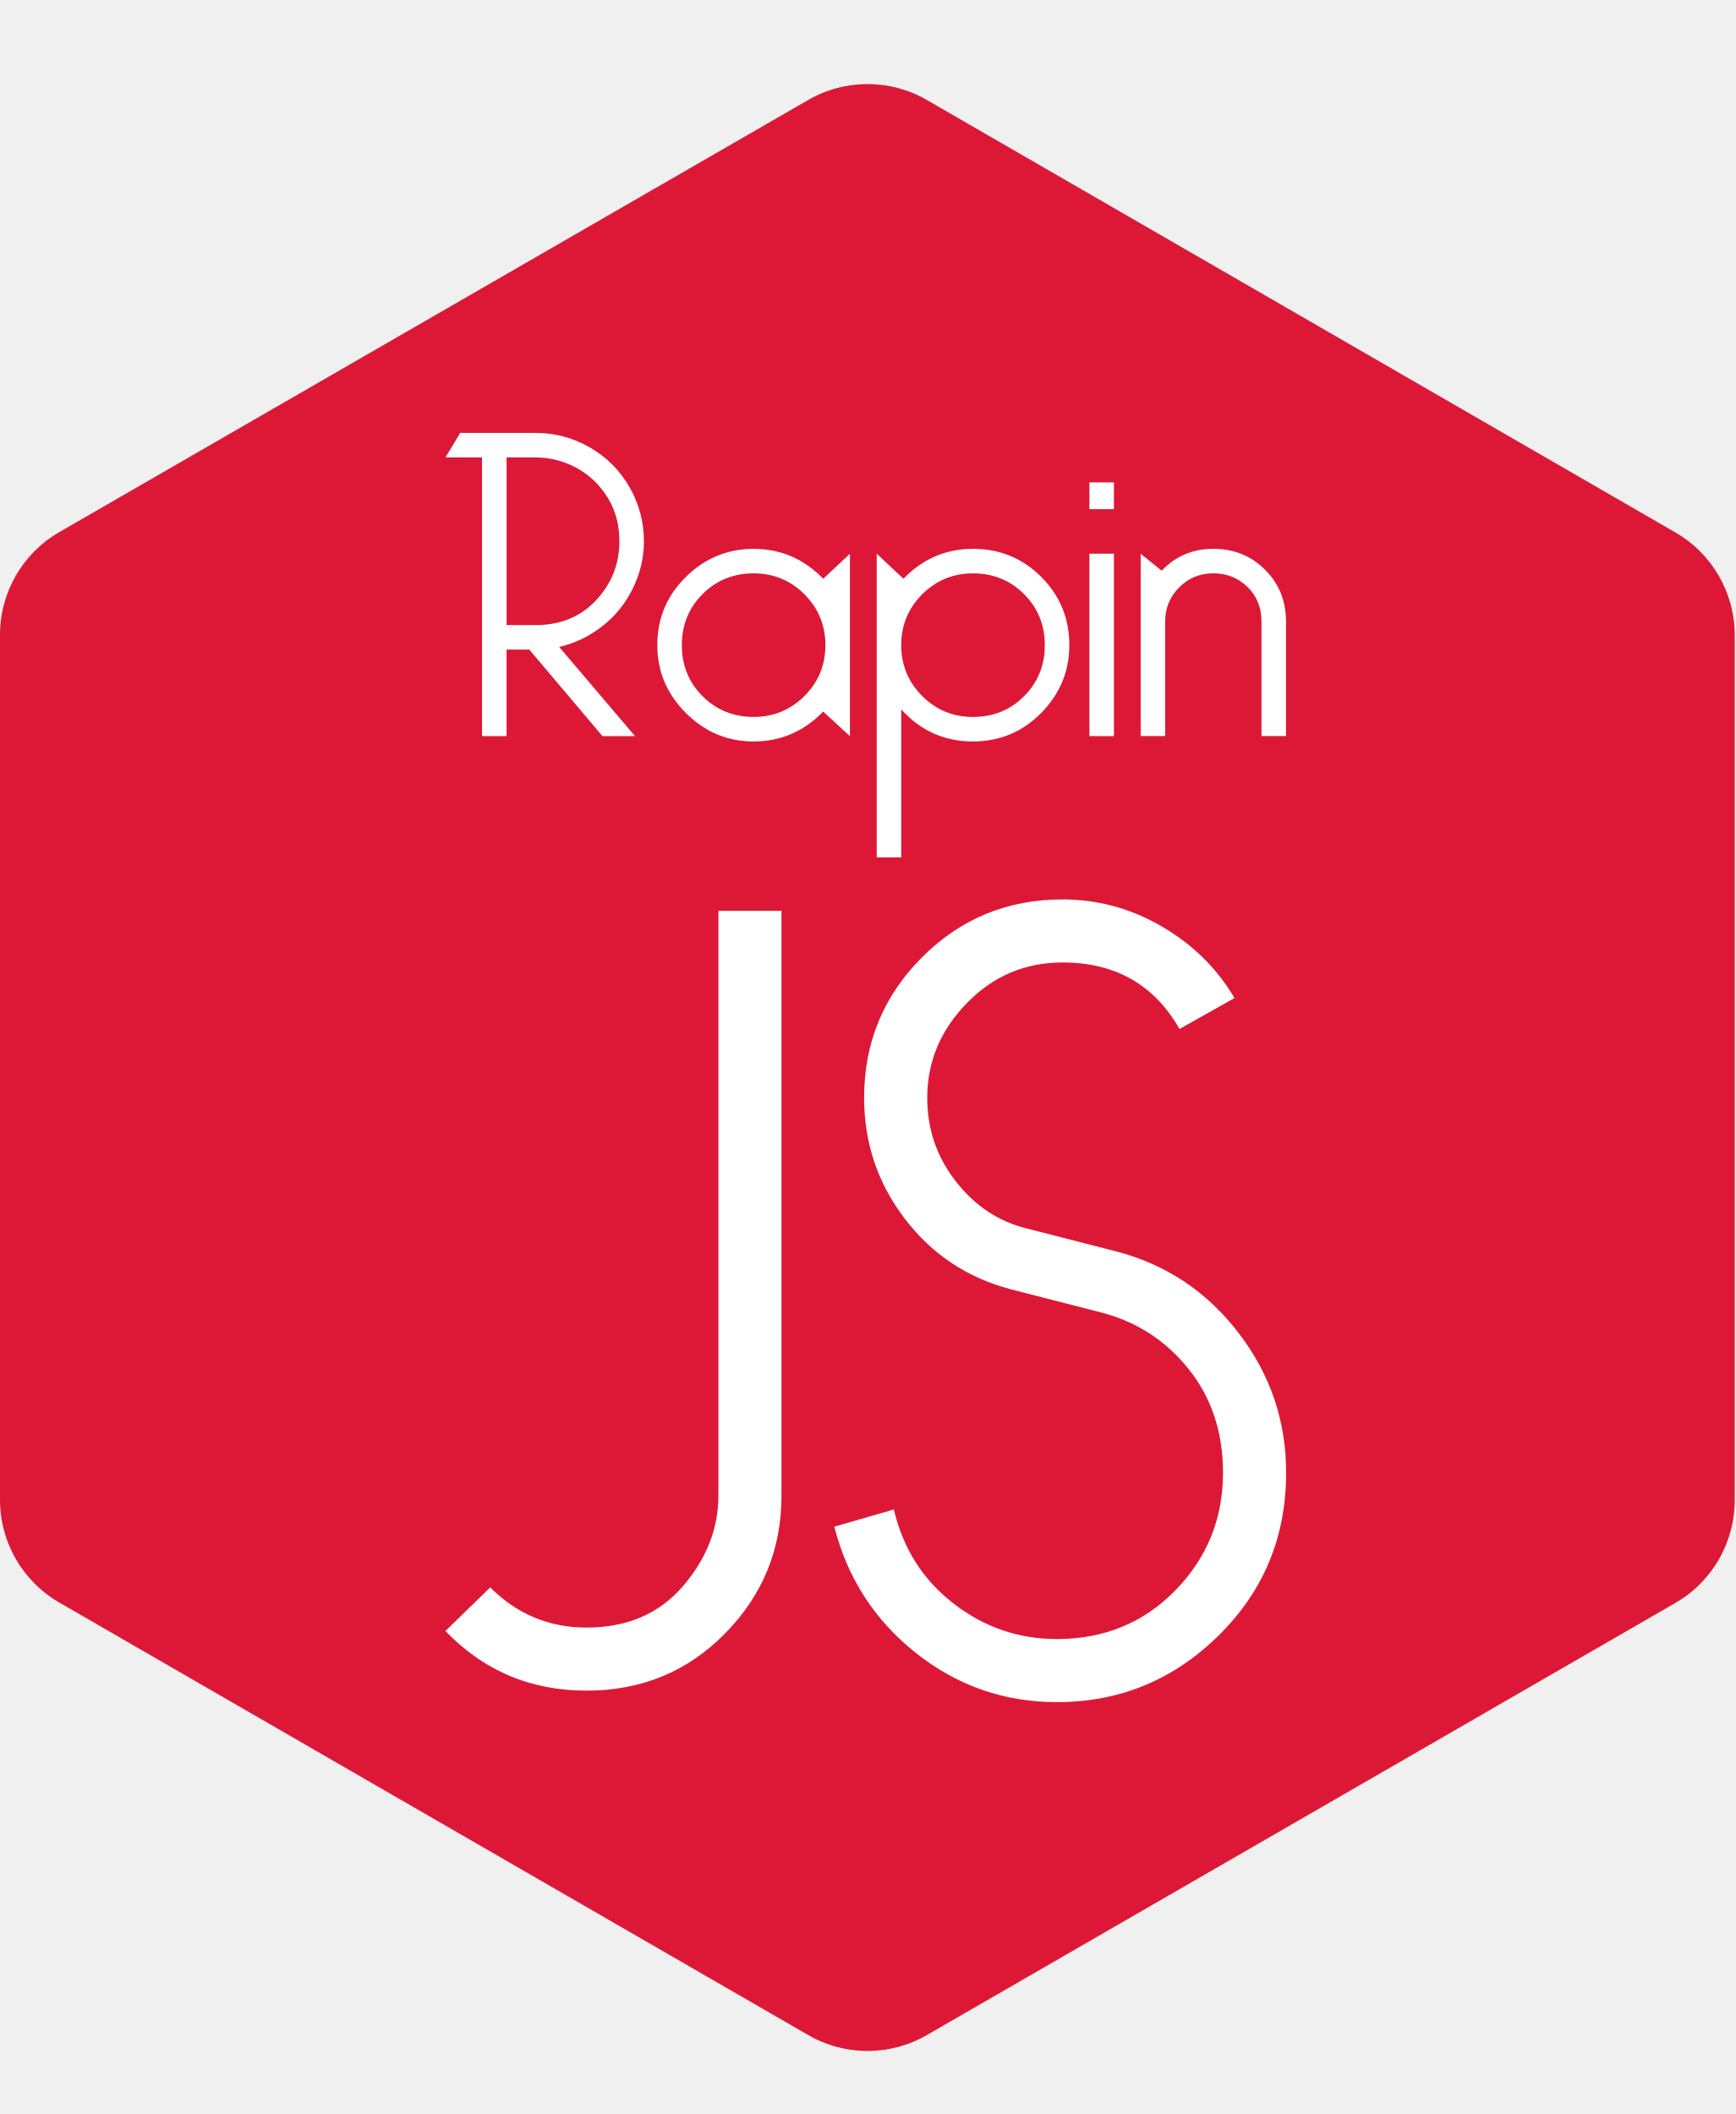
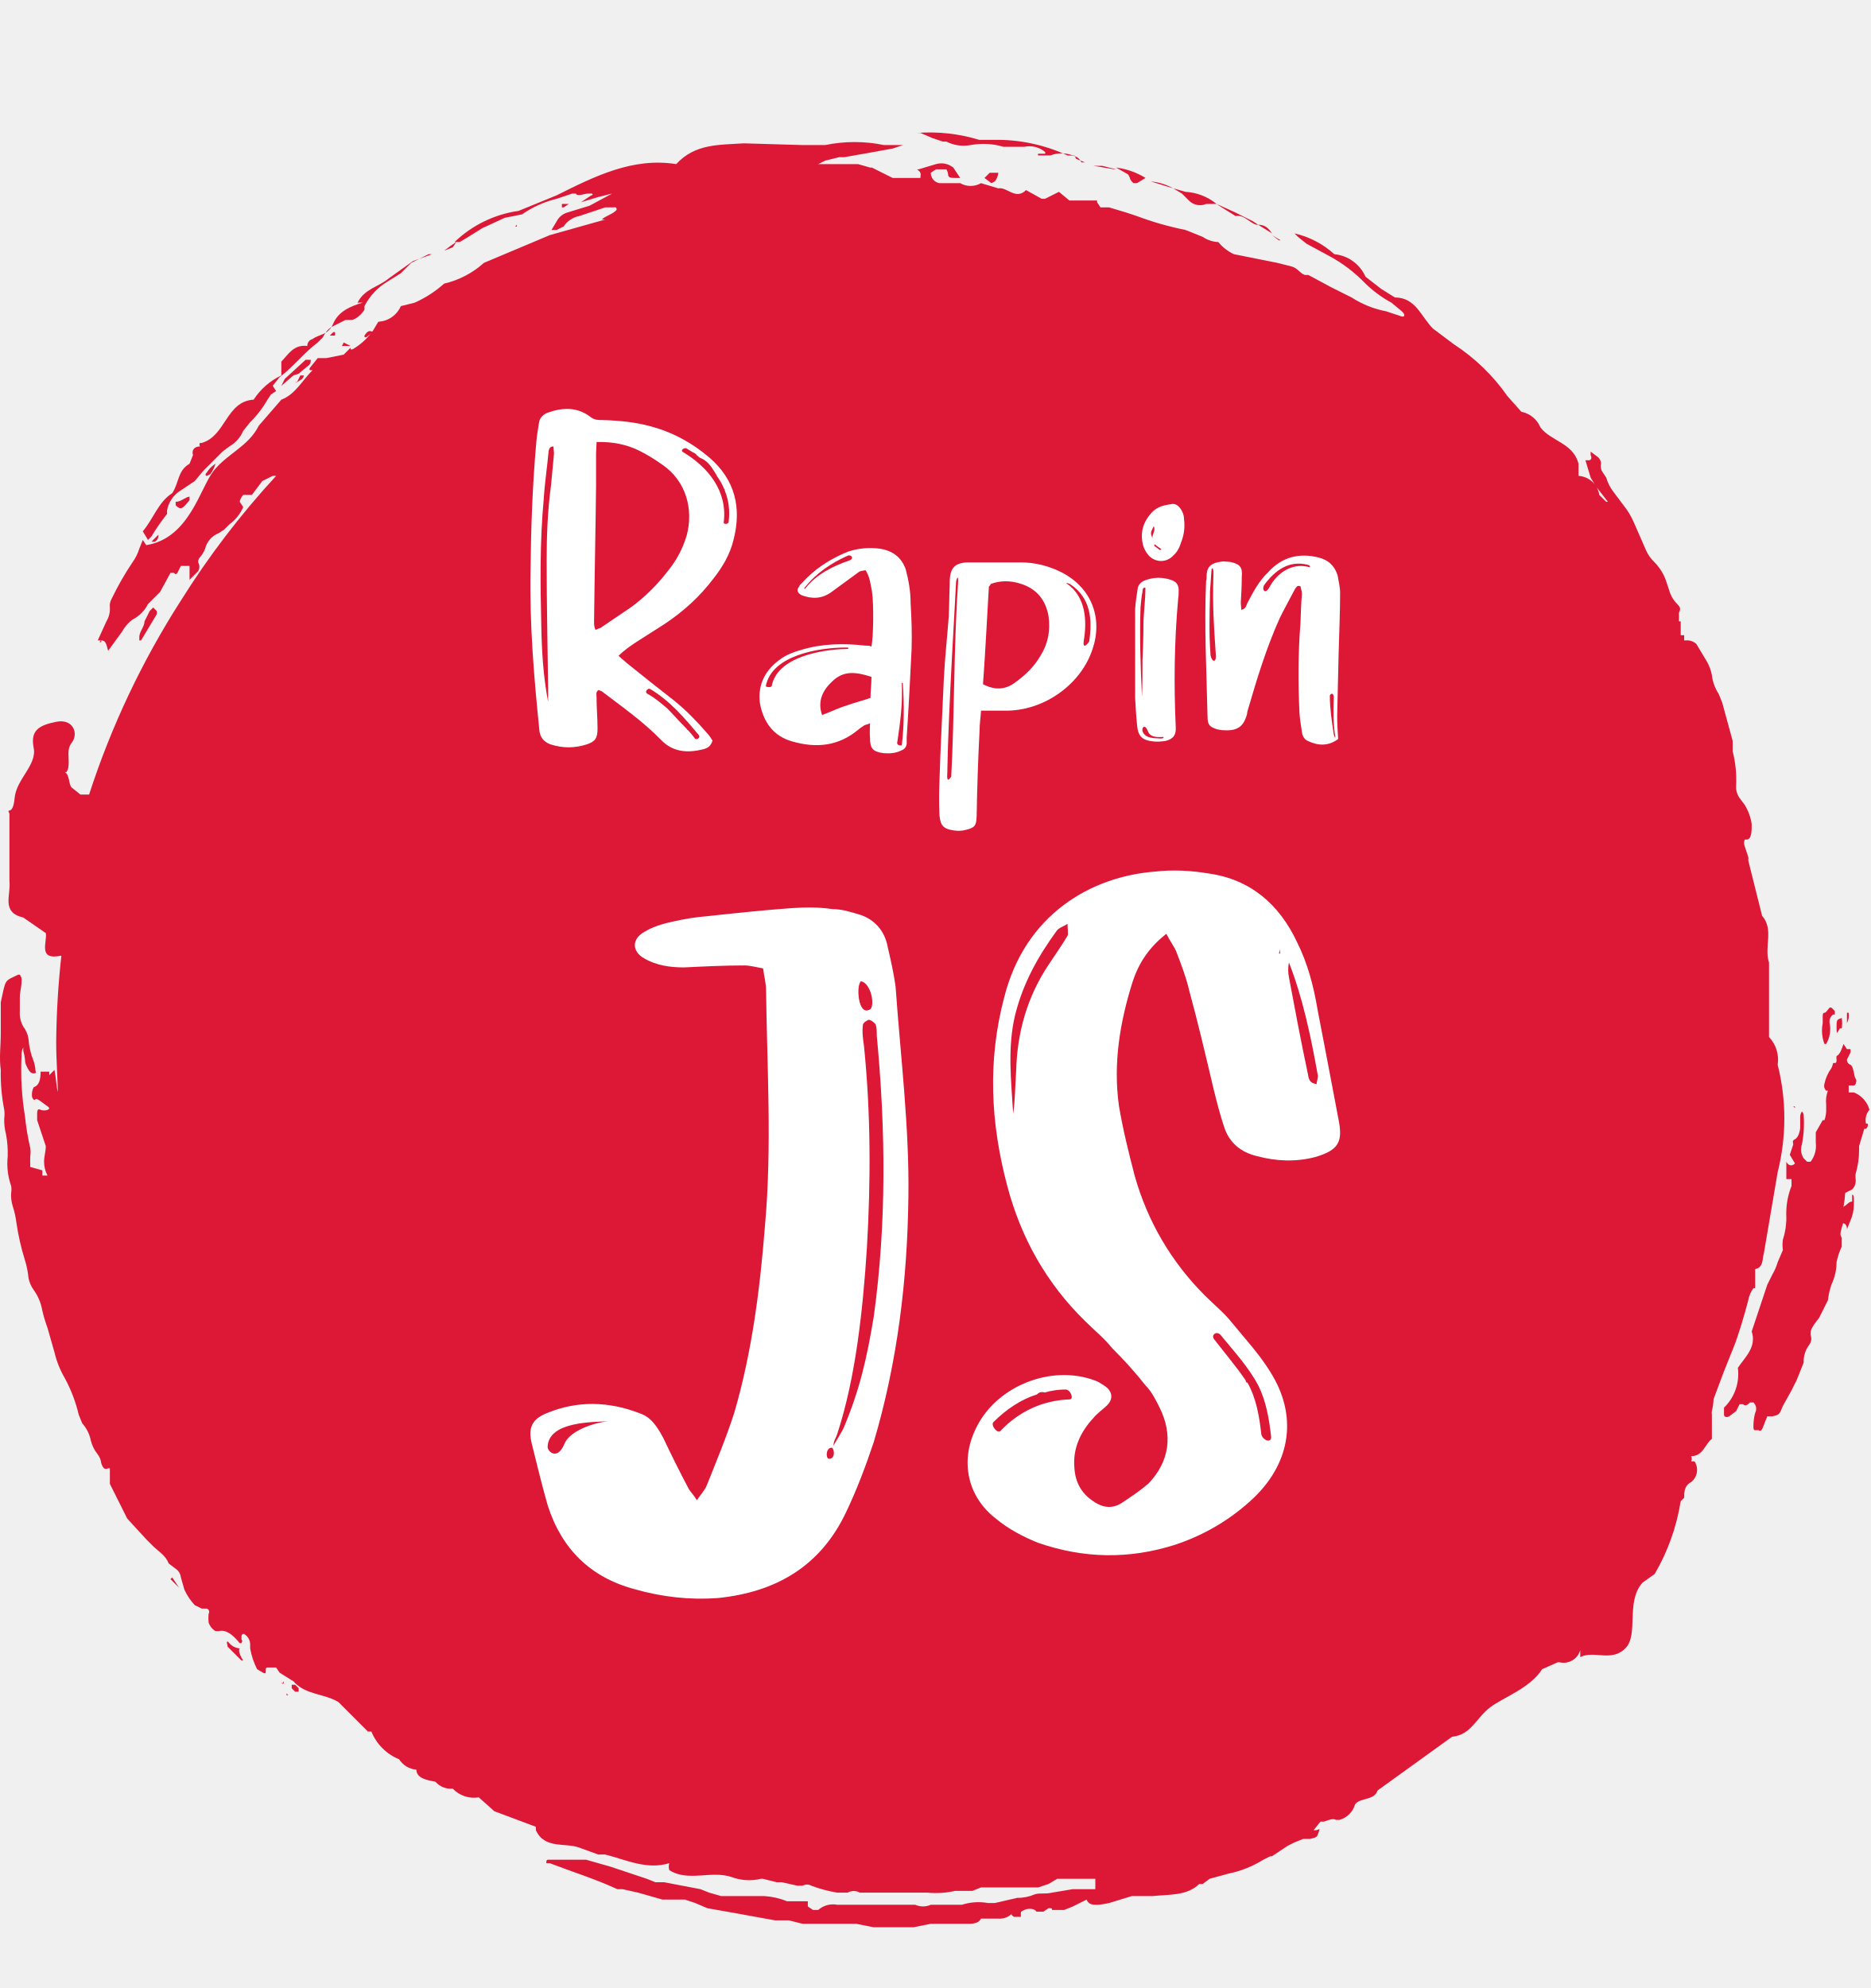
- <svg xmlns="http://www.w3.org/2000/svg" width="413" height="503">
-   <defs id="SvgjsDefs1027" />
-   <g id="SvgjsG1035" featurekey="root" fill="#ffffff" />
-   <g id="SvgjsG1036" featurekey="container1" fill="#dc1836" transform="matrix(8.321725,0,0,8.321725,0.00006123163,20.03473)">
-     <path d="M23.11,55.78L1.69,43.41A3.39,3.39,0,0,1,0,40.48V15.75a3.39,3.39,0,0,1,1.69-2.94L23.11,0.45a3.39,3.39,0,0,1,3.39,0L47.91,12.82a3.39,3.39,0,0,1,1.69,2.94V40.48a3.39,3.39,0,0,1-1.69,2.94L26.5,55.78A3.39,3.39,0,0,1,23.11,55.78Z" />
+ <svg xmlns="http://www.w3.org/2000/svg" width="462" height="491">
+   <defs id="SvgjsDefs2521" />
+   <g id="SvgjsG2524" featurekey="root" fill="#ffffff" />
+   <g id="SvgjsG2525" featurekey="container1" fill="#dc1836" transform="matrix(4.277674,0,0,4.277674,-0.2376559,20)">
+     <g fill="">
+       <path d="M19.8 15.3h.5l-.4-.2zm.5.1zm.8-.7c0 .1 0 .1.1.1l.4-.3c-.2-.1-.3-.1-.5.2zm.4-.2zm-4.1 2.3zm-.2.6l.3-.2c.1-.1.1-.2.1-.2h-.2l-.2.4c-.1-.1-.1 0 0 0zm2.2-2.9h-.1l-.2.2h.3zm-2.1 2.4l.6-.5c.1-.1.1-.2.1-.3h-.3l-1.2 1.1-.2.4.7-.6zm-1.1.8z" />
+       <path d="M9.7 25v-.2a1.7 1.7 0 0 1 .7-1.1l.9-.6.5-.6.7-.7.4-.4.4-.3a1.9 1.9 0 0 0 .8-.9l.4-.5a5.9 5.9 0 0 0 1-1.3l.2-.3.3-.2-.2-.3.4-.5c.8-.6 1.4-1.4 2.2-2l.3-.3a1.4 1.4 0 0 1 .5-.6l.8-.4h.4a1.4 1.4 0 0 0 .7-.6V13a3.5 3.5 0 0 1 1.3-1.4l.8-.5.2-.2.4-.4 1-.5h.2l-1.1.4-1.4 1c-.6.5-1.4.6-1.8 1.4h.3c-.7.2-1.4.5-1.7 1.2s-.8.6-1.2.9a.4.4 0 0 0-.3.4c-.8-.1-1.1.5-1.5.9v.8a3.9 3.9 0 0 0-1.6 1.4c-1.6.1-1.6 2.1-3 2.5h-.1a.2.2 0 0 0 0 .2c-.3 0-.5.2-.4.5l-.2.5c-.7.4-.6 1.1-1 1.7-.8.5-1.1 1.5-1.7 2.2l.3.5.2-.2a11.6 11.6 0 0 1 .9-1.3zM53.9 3.3l.6.2h.2a2.2 2.2 0 0 0 1.4.2 4.1 4.1 0 0 1 1.9.1h1.2a1.4 1.4 0 0 1 1.2.3.1.1 0 0 1 0 .1H60a.1.1 0 0 0 0 .1h.7a1.8 1.8 0 0 1 1.3 0c.2 0 .1.1.2.2l.5.2h-.2c-.2-.4-.5-.4-.8-.4a9.7 9.7 0 0 0-4.3-.9h-.8A9.8 9.8 0 0 0 53 3h.2zm7.3 3.1zM50.3 4.7zm10.9 1.7h.2-.2zM19 14.7zm32.1-10zm17.6 2.2a.9.9 0 0 0 1 .2h.6a3.1 3.1 0 0 0-1.8-.7l-.7-.2.5.3zm-3.4-1.3c0 .1.1.2.2.3h.2l.5-.3a4.2 4.2 0 0 0-1.7-.6l.7.4zm7.4 2.7l.8.5c-.2-.3-.4-.5-.8-.5z" />
+       <path d="M99 76.1l.6-1.6.6-1.5c.2-.5.6-1.8.8-2.6a1.7 1.7 0 0 1 .3-.7h.1v-1.1c.5-.1.4-.6.5-.9l.8-4.7a12.7 12.7 0 0 0 0-6.2 1.9 1.9 0 0 0-.5-1.6v-4.3c-.3-.9.3-1.9-.4-2.7L101 45a.4.4 0 0 0 0-.2l-.2-.6a.5.5 0 0 1 0-.4h.1c.3 0 .3-.5.3-.9a3 3 0 0 0-.4-1.1l-.3-.4a1.1 1.1 0 0 1-.2-.7 6.7 6.7 0 0 0-.2-2v-.6c-.2-.7-.4-1.5-.6-2.2l-.2-.5a2.5 2.5 0 0 1-.4-1.1 2.5 2.5 0 0 0-.3-.8l-.6-1a.8.8 0 0 0-.6-.2h-.1V32h-.2v-.8H97V31a.4.4 0 0 0 0-.1v-.2c.1-.2.1-.3-.1-.5a1.8 1.8 0 0 1-.4-.6l-.2-.6a2.9 2.9 0 0 0-.7-1.2 2.2 2.2 0 0 1-.5-.7l-.7-1.6a4.3 4.3 0 0 0-.6-1l-.6-.8a2.4 2.4 0 0 1-.4-.8l-.2-.3a.6.6 0 0 1-.1-.5.5.5 0 0 0-.2-.4l-.4-.3v.2c.1.2 0 .3-.1.3h-.2l.3 1 .3.5.7.9h-.1l-.2-.2-.2-.2a1.3 1.3 0 0 0-1.2-1.1v-.7c-.3-1.2-1.6-1.3-2.2-2.1a1.5 1.5 0 0 0-1.1-.9l-.8-.9a11.3 11.3 0 0 0-3.1-3l-.8-.6-.4-.3c-.7-.7-1-1.8-2.2-1.8l-.8-.5-.9-.7a2.2 2.2 0 0 0-1.8-1.3 5.1 5.1 0 0 0-2.3-1.2l.2.2.5.4 1.3.7a8.5 8.5 0 0 1 2.1 1.6 6.8 6.8 0 0 0 1.5 1.1l.6.5c.1.1.2.2.1.3H81l-.9-.3a5.6 5.6 0 0 1-2-.8l-1.2-.6-1.3-.7h-.2c-.3-.1-.4-.4-.8-.5l-.8-.2-2.5-.5a2.6 2.6 0 0 1-.9-.7 1.7 1.7 0 0 1-.9-.3l-1-.4a18.1 18.1 0 0 1-2.8-.8l-.6-.2-1-.3h-.5l-.2-.3v-.1h-1.6l-.6-.5-.4.2-.4.2h-.2l-.9-.5c-.6.6-1.1-.2-1.6-.1l-1-.3a1.2 1.2 0 0 1-1.2 0h-1.2a.6.6 0 0 1-.5-.6l.3-.2h.6a.7.7 0 0 1 .1.3c0 .2.2.2.5.2h.2l-.4-.6a1.1 1.1 0 0 0-1-.2l-1 .3H53c.3.2.2.3.2.5h-1.6l-.4-.2-.8-.4h-.1l-.7-.2h-2.3l.4-.2.8-.2h.3l1.7-.3 1.1-.2.6-.2h-1.1a8.4 8.4 0 0 0-3.4 0h-1.3L43 3.6c-1.4.1-2.8 0-3.9 1.2-2.5-.4-4.7.7-6.9 1.8l-2.2.9a6.7 6.7 0 0 0-3.7 1.8h.3l.5-.3.8-.5 1.3-.6 1-.2a6 6 0 0 1 2-.9l.9-.3h.2c.1.2.5 0 .7 0h.2c.1 0 .1.1 0 .1l-.6.4 1-.3.8-.2-1.3.7-1.3.4a1 1 0 0 0-.6.5l-.3.5h.3l.4-.2a1.4 1.4 0 0 1 .9-.6l1.5-.5h.5a.1.1 0 0 1 .1.2c-.2.2-.6.3-.8.5h.2l-3.2.9-3.8 1.6a5.2 5.2 0 0 1-2.3 1.2 6.6 6.6 0 0 1-1.7 1.1l-.8.2a1.5 1.5 0 0 1-1.3.9l-.3.5a3.7 3.7 0 0 1-1.2 1.1h-.1v-.1l-.2.2-.2.2-1 .2h-.5l-.4.5c-.1.1-.1.2 0 .2h.1c-.6.6-1 1.4-1.8 1.7L15 19.9c-.6 1.2-1.8 1.6-2.6 2.6s-1.4 3.9-3.9 4.3l-.2-.3-.2.5a2.7 2.7 0 0 1-.4.8 16.9 16.9 0 0 0-1.2 2.1.8.8 0 0 0-.1.5 1.4 1.4 0 0 1-.2.8l-.5 1.1h.2c.3 0 .3.3.4.6l.8-1.1a2.2 2.2 0 0 1 .6-.7 2 2 0 0 0 .9-.9l.3-.3.4-.4.6-1.1h.2c.1.1.1.1.2 0l.2-.4h.5v.8l.5-.5a.5.5 0 0 0 0-.5.4.4 0 0 1 .1-.3 1.5 1.5 0 0 0 .3-.5 1.3 1.3 0 0 1 .8-.9l.3-.2.3-.3a2.4 2.4 0 0 0 .8-1l-.2-.3c0-.1.1-.3.2-.4h.5l.6-.8.6-.3h.2a48.8 48.8 0 0 0-5.5 7.2h-.1.1a48.4 48.4 0 0 0-5.3 11.2h-.5l-.5-.4c-.2-.2-.1-.7-.4-.9h.1c.3-.5-.1-1.2.3-1.7s.1-1.4-.9-1.2-1.5.5-1.3 1.5-1 1.8-1.1 2.9-.5.5-.3.9v3.9c.1.8-.5 1.8.8 2.1l1.3.9c.1.5-.5 1.6.9 1.3a49.2 49.2 0 0 0-.3 5c0 1.1.1 2.2.1 3.3v-.4c-.1-.4-.1-.8-.2-1.3l-.3.3v-.2h-.5c0 .5-.1.8-.4.9a.9.9 0 0 0-.1.5c0 .1.1.3.2.2s.4.2.7.4-.2.3-.4.2-.2.1-.2.3v.3l.5 1.5c0 .3-.1.6-.1.9a1.7 1.7 0 0 0 .2.8h-.3v-.3l-.7-.2v-.6a1.5 1.5 0 0 0 0-.5 14.6 14.6 0 0 1-.3-1.8 16.6 16.6 0 0 1-.2-3.5.9.9 0 0 1 .1-.5v.2a2.9 2.9 0 0 1 .1.5.8.8 0 0 0 .1.4c.1.2.2.4.4.4s.1-.1.1-.2a2.1 2.1 0 0 0-.1-.5 4.2 4.2 0 0 1-.3-1.3 1.5 1.5 0 0 0-.3-.7 1.6 1.6 0 0 1-.2-.9v-.8c0-.3.1-.6.1-.9a.5.5 0 0 0-.1-.4h-.1c-.8.4-.7.2-1 1.6V55c0 .7-.1 1.4 0 2.1a10.8 10.8 0 0 0 .2 2.3 1.8 1.8 0 0 1 0 .5 3.1 3.1 0 0 0 .1.9 5.9 5.9 0 0 1 .1 1.3 3.9 3.9 0 0 0 .2 1.7 1.2 1.2 0 0 1 0 .4 2.1 2.1 0 0 0 .1.8 4.9 4.9 0 0 1 .2.9 14 14 0 0 0 .5 2.2 5 5 0 0 1 .2 1 1.7 1.7 0 0 0 .3.7 2.9 2.9 0 0 1 .5 1.2 8.5 8.5 0 0 0 .3 1l.4 1.4a5.4 5.4 0 0 0 .6 1.5 8.5 8.5 0 0 1 .8 2.1l.2.5a2.1 2.1 0 0 1 .5 1 2.1 2.1 0 0 0 .4.8 1 1 0 0 1 .2.5c.1.3.2.4.4.3h.1v.9l.5 1 .5 1 1.1 1.2.4.4c.3.3.7.5.9 1l.4.3a.7.7 0 0 1 .3.5l.2.7a3.3 3.3 0 0 0 .6.9l.4.2h.3a.2.2 0 0 1 .1.3 2.5 2.5 0 0 0 0 .5.9.9 0 0 0 .4.5h.2c.4-.1.8.2 1.2.7h.1c0-.1.1-.1 0-.2v-.2c0-.1.1-.2.2-.1a.7.7 0 0 1 .3.6v.2a4.3 4.3 0 0 0 .4 1.2c.5.3.5.3.5.1s0-.2.2-.2h.4l.2.3.8.5c.7.8 1.8.7 2.6 1.2l1.7 1.7h.2a2.9 2.9 0 0 0 1.6 1.6 1.3 1.3 0 0 0 1 .6c0 .5.6.6 1.1.7a1.2 1.2 0 0 0 .8.4h.2a1.7 1.7 0 0 0 1.5.5l.9.8 2.4.9v.2c.5 1.1 1.7.7 2.5 1l1.1.4h.4c1.2.3 2.4.9 3.7.5a.7.7 0 0 0 0 .4c1.1.7 2.4 0 3.6.4a2.9 2.9 0 0 0 1.7.1h.1l.8.2h.3l.9.2h.3a.5.5 0 0 1 .5 0 7.9 7.9 0 0 0 1.5.4h.6a.7.7 0 0 1 .7 0h3.9a5 5 0 0 0 1.6-.1h1l.5-.2H60l.6-.2.5-.3h2.2v.6H62l-1.2.2c-.4.1-.7 0-1 .1a2.4 2.4 0 0 1-1 .2l-1.3.3h-.4a3.1 3.1 0 0 0-1.5.1h-1.8a1.1 1.1 0 0 1-.9 0h-4.5a1.3 1.3 0 0 0-1.1.3H47l-.3-.2v-.3h-1.2a4.1 4.1 0 0 0-1.3-.3h-2.5l-.7-.2-.5-.2-2.1-.4h-.5l-.5-.2-2.1-.7-1.4-.4h-2.2c-.1 0-.1.1-.1.2h.2c1.3.5 2.6.9 3.9 1.5h.3l.9.2 1.4.4h1.3l.6.2.7.3 1.7.3 1.1.2 1.1.2h.8l.8.2h3.1l1 .2h2.3l1-.2H56c.4 0 .6-.1.7-.3h1a1 1 0 0 0 .8-.3c-.1.1 0 .1.1.2h.4v-.2c0-.1 0-.1.2-.2s.6-.1.7.1h.4l.3-.2c.2 0 .2 0 .2.1h.7l.5-.2.8-.4c.1.3.4.4 1.3.2l1.3-.4h1.2c.9-.1 2 0 2.7-.7h.2l.4-.3 1.1-.3a6.1 6.1 0 0 0 2-.8l.4-.2h.1l.9-.6.4-.2.5-.2h.4c.4-.1.4-.1.5-.4s0-.1-.2-.1h-.1l.4-.5h.2c.3-.1.5-.2.7-.1h.2a1.3 1.3 0 0 0 .9-.9c.3-.4 1.1-.2 1.3-.8l4.3-3.1c1.1-.1 1.4-1.1 2.2-1.7s2.3-1.1 3-2.2l.9-.4h.1a1 1 0 0 0 1.2-.7v.4c.8-.4 1.8.3 2.6-.5s0-2.7 1-3.8l.7-.5a12.1 12.1 0 0 0 1.5-4.2l.2-.2c0-.3 0-.7.4-.9a.9.9 0 0 0 .2-1.2h-.2a.3.3 0 0 0 0-.3c.7 0 .8-.7 1.2-1V77a.5.5 0 0 1 0-.2 3.8 3.8 0 0 0 .1-.7zM5.9 32.2z" />
+       <path d="M26.4 9.3l-.3.2-.4.3.5-.2zm6.1-2h.1l.3-.2h-.4zm-2.6 1l-.1.1h.1v-.1zm-1.5 1.4zm1.3-.2zm-6.3 3.1zM9.2 26.2l-.4.4H9a.4.4 0 0 0 .2-.4zm3-3.5a2.1 2.1 0 0 0 .3-.6 1.5 1.5 0 0 0-.5.5c-.1.1-.1.2 0 .2zM11 24.2V24c-.2 0-.5.3-.8.3v.2c.3.3.4.2.8-.3zm3 66.2zM73.9 9.2h.1l-.5-.3zm-2.5-1.4c.5-.1.8.4 1.2.5h.1l-.3-.2-1-.5-1.1-.5.3.2zM52.8 3.1zm11.7 2h-.1l-1.2-.2h.5zm2 .7l1.3.4a3.3 3.3 0 0 0-1.3-.4zm-9 0a1 1 0 0 0 .2-.5h-.5l-.3.3.4.3zm9 1.6zM49.9 4.2zm2.9.7zM48.5 4zm13.8 2.1a.5.5 0 0 0 0 .1zm44.8 52.3h-.3V58h.3c.1 0 .2-.3.1-.4s-.1-.7-.3-.8a.3.3 0 0 1-.2-.3l.2-.4a.4.4 0 0 0 0-.2h-.2l-.2-.3c-.1.3-.2.6-.4.7a.5.5 0 0 0 0 .2c0 .1 0 .2-.1.2h-.1a1.1 1.1 0 0 1-.1.3 2.3 2.3 0 0 0-.4.9.4.4 0 0 0 .1.4h.1a1.7 1.7 0 0 0-.1.8v.4a1.8 1.8 0 0 1-.1.5h-.1l-.4.7v.6a1.5 1.5 0 0 1-.3 1.1h-.2l-.2-.2a.9.9 0 0 1-.1-.8 6.5 6.5 0 0 0 .1-1.7c0-.1-.1-.2-.1-.2a.5.5 0 0 0-.1.3v.6c0 .2-.1.6-.3.7s-.1.2-.1.3l-.2.6.3.5c-.2.2-.4.1-.5-.1v1h.3v.4a4.2 4.2 0 0 0-.3 1.4 3.3 3.3 0 0 0 0 .4 4 4 0 0 1-.2 1.3 2 2 0 0 0 0 .6l-.3.7a3.2 3.2 0 0 1-.3.7l-.3.6-.9 2.7c.3.9-.4 1.5-.8 2.1a2.7 2.7 0 0 1-.8 2.3v.4c0 .1.1.2.3.1l.4-.3.2-.4h.2c.1.1.2.1.4-.1h.2a.5.5 0 0 1 .1.6 2.9 2.9 0 0 0-.1.8c0 .1 0 .2.1.2h.2c.1.1.2 0 .3-.3l.2-.5h.3c.4-.1.4-.1.6-.6l.5-.9.3-.6.4-1a1.6 1.6 0 0 1 .3-1 .6.6 0 0 0 .1-.6c0-.2 0-.3.2-.6l.3-.4.5-1a4.7 4.7 0 0 1 .2-.9 3 3 0 0 0 .3-1.3 3.8 3.8 0 0 1 .3-.9v-.5c-.1-.2-.1-.2 0-.6s.1-.2.2-.2a.4.4 0 0 1 .1.3l.2-.5a2.3 2.3 0 0 0 .2-.9v-.3c0-.1 0-.3-.1-.3v.4c-.2 0-.3.2-.5.3a6.4 6.4 0 0 0 .1-.8l.4-.2a.7.7 0 0 0 .2-.6 1.4 1.4 0 0 1 0-.3 4.8 4.8 0 0 0 .2-1.4v-.2l.3-1h.1a.3.3 0 0 0 .1-.3h-.1a.9.9 0 0 1 .2-.8 1.5 1.5 0 0 0-.9-1zm-1.2 7.8zm-.2-9.9zm0 0zM9.1 30.8a.3.3 0 0 0 0-.2l-.2-.2-.2.2-.3.6c0 .3-.3.6-.3.9v.2h.1zm96.3 24.8h.1a1.7 1.7 0 0 0 .2-1.2.5.5 0 0 1 .2-.5h.1v-.2l-.2-.2h-.1c-.1.1-.2.3-.3.3s-.1.1-.1.3v.3a2.2 2.2 0 0 0 .1 1.2zM13.2 90.1c-.1 0 0 .2 0 .3l.8.8h.1c-.2-.3-.3-.6-.2-.7a.9.9 0 0 1-.5-.2zm.8.3zm92.3-35.7h.1a2 2 0 0 0 0-.6c-.3.1-.3.1-.3.6s.1.1.2 0z" />
+       <path d="M106.7 62a.6.6 0 0 0 .1-.5c0-.1-.1-.2-.1-.1h-.2v.2c0 .4.1.5.2.4zm.1-8.2h-.1v.6a1 1 0 0 0 .1-.6zM17.1 92.6h-.2v.2l.2.2h.2v-.2zm86.6-33.3c0-.1 0-.1-.1-.1zM9.9 86.5l.5.5-.4-.6z" />
+       <circle cx="10.5" cy="87.1" transform="rotate(-24.8 10.4 87.159)" />
+       <path d="M9.7 30.1h-.1v.2-.2h.1zm83.2-6.6l-.2-.3h-.1zm-14.7 77.1zM5.9 32.2zm-.1.2a.3.3 0 0 0 .1-.2v.2zm1.9-4.9zM61.5 2.4zm42.8 58.2v.1-.1zM16.4 92.5h-.1c.1.1.2 0 .1-.1zm.2.7h.1l-.1-.1v.1zm73.9-71.3zm15.2 34.4zM14.6 91.7zm92.1-37zm-.8 11.4zM34.6 0z" />
+     </g>
  </g>
-   <g id="SvgjsG1037" featurekey="text1" fill="#ffffff" transform="matrix(5.03979,0,0,5.03979,104.4085,54.19513)">
-     <path d="M3.2 18.758 l1.368 0 c1.179 0 2.133 -0.393 2.863 -1.179 s1.095 -1.712 1.095 -2.779 c0 -0.786 -0.189 -1.481 -0.568 -2.084 s-0.87 -1.067 -1.474 -1.389 s-1.242 -0.484 -1.916 -0.484 l-1.368 0 l0 7.916 z M4.568 9.684 c0.912 0 1.765 0.228 2.558 0.684 s1.418 1.081 1.874 1.874 s0.684 1.646 0.684 2.558 c0 0.772 -0.175 1.516 -0.526 2.232 s-0.835 1.312 -1.453 1.79 s-1.291 0.8 -2.021 0.968 l3.579 4.21 l-1.537 0 l-3.453 -4.084 l-1.074 0 l0 4.084 l-1.158 0 l0 -13.158 l-1.726 0 l0.695 -1.158 l3.558 0 z M18.147 22.842 c-0.912 0.94 -2.007 1.411 -3.284 1.411 c-1.235 0 -2.302 -0.449 -3.2 -1.347 s-1.347 -1.965 -1.347 -3.2 c0 -1.263 0.449 -2.337 1.347 -3.221 s1.965 -1.326 3.2 -1.326 c1.277 0 2.372 0.47 3.284 1.411 l1.263 -1.179 l0 8.611 z M14.863 16.316 c-0.954 0 -1.758 0.326 -2.41 0.979 s-0.979 1.456 -0.979 2.41 s0.326 1.758 0.979 2.41 s1.456 0.979 2.41 0.979 c0.94 0 1.74 -0.33 2.4 -0.989 s0.989 -1.46 0.989 -2.4 s-0.33 -1.74 -0.989 -2.4 s-1.46 -0.989 -2.4 -0.989 z M25.221 24.253 c-1.347 0 -2.477 -0.505 -3.389 -1.516 l0 6.989 l-1.158 0 l0 -14.337 l1.263 1.179 c0.912 -0.94 2.007 -1.411 3.284 -1.411 c1.263 0 2.337 0.442 3.221 1.326 s1.326 1.958 1.326 3.221 c0 1.235 -0.442 2.302 -1.326 3.2 s-1.958 1.347 -3.221 1.347 z M25.221 23.095 c0.954 0 1.758 -0.326 2.41 -0.979 s0.979 -1.456 0.979 -2.41 s-0.326 -1.758 -0.979 -2.41 s-1.456 -0.979 -2.41 -0.979 c-0.94 0 -1.74 0.33 -2.4 0.989 s-0.989 1.46 -0.989 2.4 s0.33 1.74 0.989 2.4 s1.46 0.989 2.4 0.989 z M30.716 15.389 l1.158 0 l0 8.611 l-1.158 0 l0 -8.611 z M30.716 12.021 l1.158 0 l0 1.263 l-1.158 0 l0 -1.263 z M33.137 24 l0 -8.611 l0.989 0.8 c0.66 -0.688 1.474 -1.032 2.442 -1.032 s1.782 0.33 2.442 0.989 s0.989 1.474 0.989 2.442 l0 5.41 l-1.158 0 l0 -5.41 c0 -0.66 -0.221 -1.204 -0.663 -1.632 s-0.979 -0.642 -1.611 -0.642 s-1.168 0.221 -1.611 0.663 s-0.663 0.979 -0.663 1.611 l0 5.41 l-1.158 0 z" />
+   <g id="SvgjsG2526" featurekey="text1" fill="#ffffff" transform="matrix(6.041274,0,0,6.041274,130.3089,39.46242)">
+     <path d="M7.44 12.18 c1.04 0.9 1.32 2.04 0.98 3.36 c-0.14 0.58 -0.44 1.1 -0.82 1.58 c-0.56 0.74 -1.22 1.34 -2 1.86 c-0.38 0.24 -0.78 0.5 -1.16 0.74 c-0.24 0.16 -0.48 0.32 -0.72 0.56 c0.12 0.1 0.22 0.2 0.32 0.28 c0.64 0.52 1.3 1.04 1.94 1.54 c0.5 0.4 0.94 0.86 1.36 1.34 c0.1 0.1 0.16 0.22 0.22 0.3 c-0.06 0.24 -0.22 0.32 -0.38 0.36 c-0.64 0.16 -1.24 0.12 -1.72 -0.38 c-0.74 -0.76 -1.6 -1.36 -2.44 -2 c-0.04 -0.02 -0.08 -0.02 -0.12 -0.04 c-0.12 0.08 -0.08 0.18 -0.08 0.28 c0 0.44 0.04 0.86 0.04 1.28 c0 0.4 -0.08 0.54 -0.44 0.66 c-0.5 0.16 -0.98 0.16 -1.48 0 c-0.28 -0.1 -0.44 -0.3 -0.46 -0.6 c-0.22 -2.16 -0.4 -4.32 -0.36 -6.48 c0.02 -1.78 0.08 -3.54 0.24 -5.3 c0.02 -0.24 0.06 -0.48 0.1 -0.72 c0.02 -0.24 0.16 -0.38 0.36 -0.46 c0.62 -0.22 1.22 -0.24 1.76 0.18 c0.16 0.12 0.3 0.12 0.48 0.12 c0.66 0.02 1.34 0.08 1.98 0.26 c0.9 0.24 1.7 0.68 2.4 1.28 z M1.08 12.02 c0 -0.1 -0.02 -0.2 -0.02 -0.3 c-0.16 0 -0.18 0.1 -0.2 0.2 c-0.06 0.66 -0.16 1.3 -0.2 1.96 c-0.16 1.72 -0.14 3.44 -0.1 5.16 c0.02 1.04 0.08 2.08 0.28 3.12 l0 -0.56 c-0.02 -1.74 -0.06 -3.48 -0.06 -5.2 c0 -1.04 0.04 -2.08 0.18 -3.1 c0.04 -0.42 0.08 -0.86 0.12 -1.28 z M5.02 21.64 c-0.1 -0.06 -0.24 0.1 -0.14 0.18 c0.3 0.16 0.56 0.38 0.82 0.6 c0.28 0.28 0.54 0.58 0.82 0.86 c0 0.02 0.02 0.04 0.04 0.04 c0.1 0.12 0.2 0.22 0.28 0.34 c0.08 0.08 0.24 -0.04 0.16 -0.14 c-0.58 -0.7 -1.18 -1.4 -1.98 -1.88 z M6.5 15.38 c0.3 -1.08 -0.02 -2.26 -1 -2.92 c-0.28 -0.2 -0.6 -0.4 -0.92 -0.56 c-0.52 -0.26 -1.1 -0.38 -1.76 -0.36 c0 0.18 -0.02 0.32 -0.02 0.46 l0 1.34 c-0.02 1.8 -0.06 3.6 -0.08 5.42 c0 0.14 -0.02 0.3 0.06 0.46 c0.08 -0.04 0.14 -0.06 0.2 -0.08 c0.42 -0.28 0.82 -0.56 1.24 -0.84 c0.58 -0.42 1.1 -0.94 1.54 -1.52 c0.34 -0.42 0.58 -0.88 0.74 -1.4 z M8.22 14.8 c0.06 -0.46 0 -0.9 -0.16 -1.28 l0 -0.04 l-0.02 -0.02 c-0.08 -0.18 -0.16 -0.34 -0.28 -0.5 c-0.06 -0.12 -0.14 -0.24 -0.22 -0.36 c-0.12 -0.18 -0.28 -0.34 -0.5 -0.42 c-0.04 -0.04 -0.08 -0.06 -0.12 -0.1 c-0.04 -0.06 -0.1 -0.1 -0.16 -0.12 c-0.08 -0.04 -0.16 -0.1 -0.26 -0.16 c-0.08 -0.04 -0.26 0.06 -0.16 0.14 c1.04 0.62 1.84 1.6 1.68 2.88 c-0.02 0.1 0.2 0.08 0.2 -0.02 z M15.66 18.12 c0.04 0.64 0.06 1.26 0.04 1.9 c-0.06 1.2 -0.12 2.4 -0.2 3.6 l0 0.26 c-0.02 0.14 -0.1 0.22 -0.2 0.26 c-0.24 0.12 -0.48 0.14 -0.74 0.12 c-0.46 -0.06 -0.56 -0.2 -0.56 -0.64 c-0.02 -0.18 0 -0.38 0 -0.58 c-0.14 0.06 -0.22 0.06 -0.26 0.1 c-0.08 0.06 -0.16 0.1 -0.22 0.16 c-0.82 0.68 -1.72 0.76 -2.7 0.48 c-0.78 -0.22 -1.18 -0.8 -1.32 -1.56 c-0.1 -0.76 0.22 -1.38 0.86 -1.82 c0.22 -0.16 0.52 -0.28 0.82 -0.36 c0.84 -0.26 1.74 -0.28 2.6 -0.18 c0.08 0 0.2 0 0.28 0.04 c0.08 -0.4 0.1 -1.7 0.02 -2.26 c-0.06 -0.28 -0.08 -0.58 -0.26 -0.86 c-0.08 0.02 -0.18 0.02 -0.26 0.06 c-0.38 0.28 -0.74 0.54 -1.12 0.82 c-0.4 0.3 -0.82 0.3 -1.24 0.14 c-0.16 -0.08 -0.22 -0.22 -0.1 -0.34 c0.02 -0.06 0.04 -0.1 0.1 -0.14 c0.52 -0.58 1.16 -1 1.9 -1.3 c0.42 -0.14 0.88 -0.18 1.3 -0.12 c0.52 0.08 0.88 0.34 1.06 0.84 c0.12 0.46 0.2 0.9 0.2 1.38 z M13.16 16.38 c0.2 -0.08 0.08 -0.24 -0.06 -0.2 c-0.68 0.3 -1.3 0.72 -1.76 1.3 c-0.06 0.06 0 0.08 0.02 0.04 c0.44 -0.56 1.1 -0.9 1.8 -1.14 z M9.98 21.52 c0.22 -1.2 2.06 -1.5 3.04 -1.52 c0.14 0 0.14 -0.06 0 -0.06 c-1.08 0 -3.04 0.3 -3.28 1.58 c0 0.04 0.22 0.06 0.24 0 z M14.02 22 c0 -0.28 0.04 -0.54 0.04 -0.86 c-0.62 -0.2 -1.14 -0.28 -1.62 0.2 c-0.36 0.34 -0.6 0.78 -0.4 1.36 c0.34 -0.12 0.64 -0.28 0.98 -0.38 c0.32 -0.12 0.66 -0.2 1 -0.32 z M15.3 23.94 c0.1 -0.82 0.1 -1.72 0.04 -2.54 c0 -0.02 -0.04 -0.02 -0.04 0 c0.04 0.82 -0.06 1.58 -0.18 2.38 c-0.06 0.2 0.18 0.16 0.18 0.16 z M21.82 16.86 c1.26 0.64 1.7 1.9 1.28 3.14 c-0.46 1.42 -1.92 2.48 -3.44 2.52 l-1.12 0 c-0.02 0.3 -0.06 0.54 -0.06 0.8 c-0.06 1.16 -0.1 2.36 -0.12 3.52 c-0.02 0.36 -0.04 0.46 -0.46 0.56 c-0.16 0.04 -0.3 0.04 -0.46 0.02 c-0.44 -0.06 -0.56 -0.2 -0.6 -0.62 c-0.02 -0.46 -0.02 -0.94 0 -1.4 c0.04 -1.4 0.12 -2.8 0.18 -4.2 c0.04 -0.84 0.14 -1.7 0.2 -2.54 c0.02 -0.42 0.02 -0.86 0.04 -1.3 l0 -0.16 c0.02 -0.52 0.22 -0.72 0.72 -0.74 l2.18 0 c0.58 0 1.14 0.14 1.66 0.4 z M17.32 25.24 c0.14 -2.62 0.1 -5.3 0.28 -7.94 c0.02 -0.44 -0.08 -0.08 -0.08 -0.06 c0 0.24 -0.32 5.18 -0.36 7.84 c-0.04 0.54 0.18 0.06 0.16 0.16 z M20.98 20.26 c0.3 -0.48 0.4 -1.02 0.32 -1.6 c-0.12 -0.68 -0.5 -1.14 -1.18 -1.34 c-0.4 -0.12 -0.8 -0.12 -1.18 0.02 c-0.02 0.06 -0.08 0.1 -0.08 0.12 c-0.08 1.32 -0.14 2.62 -0.24 3.98 c0.5 0.26 0.92 0.22 1.3 -0.06 c0.42 -0.3 0.8 -0.66 1.06 -1.12 z M22.96 19.7 c0.14 -0.92 0.06 -1.78 -0.76 -2.34 c-0.02 -0.02 -0.24 -0.1 -0.16 -0.04 c0.78 0.54 0.84 1.5 0.7 2.34 c-0.06 0.44 0.22 0.04 0.22 0.04 z M26.32 17.18 c0.18 0.06 0.3 0.18 0.3 0.4 c0 0.12 0 0.24 -0.02 0.36 c-0.16 1.76 -0.18 3.5 -0.1 5.24 c0.02 0.34 -0.1 0.5 -0.42 0.58 c-0.16 0.02 -0.32 0.04 -0.48 0.02 c-0.46 -0.04 -0.64 -0.2 -0.68 -0.66 c-0.04 -0.38 -0.06 -0.76 -0.08 -1.12 l0 -1.56 l0 0 l0 -2.08 c0.02 -0.28 0.06 -0.54 0.1 -0.8 c0.02 -0.2 0.16 -0.32 0.34 -0.38 c0.34 -0.12 0.7 -0.12 1.04 0 z M25.06 18.3 c-0.04 1.22 0 2.44 0.06 3.66 c0.02 -0.5 0.02 -1 0.02 -1.5 c0.02 -0.48 0.04 -0.96 0.04 -1.44 s0.08 -0.98 0.08 -1.52 c-0.12 -0.04 -0.12 0.12 -0.12 0.16 c-0.04 0.2 -0.06 0.42 -0.08 0.64 z M26 23.62 c0.02 -0.04 -0.04 -0.02 -0.08 -0.02 c-0.18 0 -0.46 0.02 -0.56 -0.24 c-0.12 -0.32 -0.26 -0.14 -0.22 0 c0.12 0.32 0.5 0.28 0.74 0.3 c0.02 0 0.12 0 0.12 -0.04 z M26.84 14.7 c0.04 0.32 0 0.64 -0.12 0.94 c-0.06 0.2 -0.16 0.4 -0.32 0.54 c-0.28 0.3 -0.74 0.3 -1.02 -0.02 c-0.1 -0.12 -0.18 -0.26 -0.22 -0.42 c-0.12 -0.5 0 -0.94 0.38 -1.34 c0.22 -0.22 0.48 -0.28 0.76 -0.32 c0.16 -0.04 0.28 0.04 0.36 0.14 c0.12 0.14 0.18 0.32 0.18 0.48 z M25.6 14.98 c-0.14 0.28 -0.14 0.28 -0.04 0.52 c-0.06 -0.18 0.14 -0.32 0.04 -0.52 z M25.86 15.96 c0.02 -0.02 0.04 -0.04 0.06 -0.04 c-0.1 -0.06 -0.18 -0.12 -0.28 -0.2 c-0.02 0.02 -0.02 0.04 -0.02 0.06 z M33.22 17.7 c0 0.84 -0.04 1.66 -0.06 2.48 c-0.02 0.86 -0.04 1.7 -0.06 2.56 c0 0.32 0.02 0.6 0.04 0.94 c-0.4 0.3 -0.82 0.28 -1.24 0.08 c-0.14 -0.06 -0.22 -0.2 -0.24 -0.36 c-0.04 -0.26 -0.08 -0.52 -0.1 -0.76 c-0.06 -1.24 -0.06 -2.46 0.04 -3.7 c0.02 -0.4 0.02 -0.8 0.06 -1.18 c0 -0.12 -0.04 -0.22 -0.06 -0.32 c-0.12 -0.06 -0.16 0.02 -0.22 0.1 c-0.2 0.38 -0.42 0.78 -0.62 1.18 c-0.56 1.24 -0.94 2.5 -1.32 3.8 c-0.02 0.06 -0.02 0.08 -0.02 0.12 c-0.14 0.54 -0.4 0.72 -0.98 0.68 c-0.08 0 -0.16 -0.02 -0.26 -0.04 c-0.3 -0.1 -0.38 -0.18 -0.38 -0.52 c-0.04 -1.84 -0.14 -3.66 -0.06 -5.5 c0 -0.06 0.02 -0.1 0.02 -0.16 c0 -0.42 0.1 -0.62 0.68 -0.68 c0.1 0 0.2 0.02 0.28 0.02 c0.4 0.08 0.52 0.22 0.48 0.6 c0 0.36 -0.02 0.72 -0.04 1.06 c0 0.1 0.02 0.2 0.02 0.3 c0.18 -0.04 0.2 -0.16 0.24 -0.26 c0.24 -0.46 0.48 -0.92 0.86 -1.28 c0.56 -0.62 1.26 -0.8 2.06 -0.6 c0.4 0.1 0.66 0.34 0.78 0.74 c0.04 0.24 0.1 0.48 0.1 0.7 z M28.14 20.24 c-0.08 -1.14 -0.14 -2.04 -0.1 -3.2 c0.02 -0.46 -0.08 -0.36 -0.08 -0.24 c-0.02 0.3 -0.04 0.58 -0.06 0.86 l0 0.16 c-0.02 0.8 -0.04 1.58 0.02 2.38 c0 0.26 0.24 0.46 0.22 0.04 z M31.9 16.64 c0.14 0.04 0.1 -0.06 0 -0.08 c-0.76 -0.2 -1.34 0.22 -1.78 0.82 c-0.12 0.2 0.04 0.42 0.22 0.08 c0.3 -0.56 0.9 -0.98 1.56 -0.82 z M32.96 23.48 c0 0.06 0.08 0.22 0.06 0.08 c-0.08 -0.48 -0.08 -1.02 -0.06 -1.52 c0.02 -0.3 -0.16 -0.22 -0.16 -0.12 c0 0.5 0.08 1.04 0.16 1.56 z" />
  </g>
-   <g id="SvgjsG1038" featurekey="text2" fill="#ffffff" transform="matrix(12.96045,0,0,12.96045,101.9093,91.21606)">
-     <path d="M1.137 22.105 c0.491 0.491 1.081 0.737 1.768 0.737 c0.744 0 1.333 -0.253 1.768 -0.758 s0.653 -1.06 0.653 -1.663 l0 -10.737 l1.158 0 l0 10.737 c0 0.982 -0.344 1.825 -1.032 2.526 s-1.537 1.053 -2.547 1.053 c-1.025 0 -1.888 -0.365 -2.59 -1.095 z M8.547 20.674 c0.168 0.716 0.533 1.291 1.095 1.726 s1.193 0.653 1.895 0.653 c0.87 0 1.597 -0.298 2.179 -0.895 s0.874 -1.316 0.874 -2.158 c0 -0.744 -0.211 -1.379 -0.632 -1.905 s-0.961 -0.874 -1.621 -1.042 l-1.642 -0.421 c-0.8 -0.211 -1.449 -0.642 -1.947 -1.295 s-0.747 -1.393 -0.747 -2.221 c0 -1.01 0.354 -1.87 1.063 -2.579 s1.568 -1.063 2.579 -1.063 c0.646 0 1.253 0.165 1.821 0.495 s1.014 0.768 1.337 1.316 l-1.01 0.568 c-0.463 -0.814 -1.179 -1.221 -2.147 -1.221 c-0.688 0 -1.274 0.249 -1.758 0.747 s-0.726 1.077 -0.726 1.737 c0 0.575 0.175 1.088 0.526 1.537 s0.786 0.737 1.305 0.863 l1.642 0.421 c0.912 0.239 1.66 0.737 2.242 1.495 s0.874 1.614 0.874 2.568 c0 1.179 -0.414 2.175 -1.242 2.99 s-1.817 1.221 -2.968 1.221 c-0.968 0 -1.832 -0.302 -2.59 -0.905 s-1.256 -1.375 -1.495 -2.316 z" />
+   <g id="SvgjsG2527" featurekey="text2" fill="#ffffff" transform="matrix(12.20688,0,0,12.20688,130.6231,91.47625)">
+     <path d="M7.42 12.46 c0.1 1.42 0.28 2.84 0.26 4.26 c-0.02 1.68 -0.22 3.34 -0.7 4.96 c-0.16 0.48 -0.34 0.96 -0.56 1.42 c-0.52 1.1 -1.42 1.62 -2.6 1.74 c-0.56 0.04 -1.12 -0.02 -1.68 -0.18 c-0.9 -0.24 -1.48 -0.82 -1.76 -1.7 c-0.12 -0.42 -0.22 -0.84 -0.32 -1.24 c-0.08 -0.32 0 -0.5 0.3 -0.62 c0.62 -0.26 1.26 -0.24 1.88 0 c0.24 0.08 0.36 0.28 0.48 0.5 c0.16 0.34 0.34 0.7 0.52 1.04 c0.04 0.06 0.1 0.12 0.16 0.22 c0.08 -0.12 0.16 -0.2 0.2 -0.3 c0.2 -0.5 0.4 -0.98 0.56 -1.48 c0.36 -1.24 0.52 -2.52 0.62 -3.8 c0.14 -1.58 0.04 -3.16 0.02 -4.74 c0 -0.14 -0.04 -0.28 -0.06 -0.44 c-0.12 -0.02 -0.26 -0.06 -0.38 -0.06 c-0.4 0 -0.82 0.02 -1.22 0.04 c-0.28 0 -0.56 -0.04 -0.8 -0.18 c-0.26 -0.14 -0.26 -0.4 0 -0.54 c0.16 -0.1 0.36 -0.16 0.54 -0.2 c0.26 -0.06 0.5 -0.1 0.76 -0.12 c0.56 -0.06 1.12 -0.12 1.68 -0.16 c0.28 -0.02 0.56 -0.02 0.82 0.02 c0.2 0 0.38 0.06 0.58 0.12 c0.28 0.1 0.48 0.32 0.54 0.64 c0.06 0.26 0.12 0.52 0.16 0.8 z M1.66 21.26 l0.12 0 l0.02 0 l0 0 c0.02 0 0.02 0 0 0 l0 0 l-0.02 0 l-0.12 0 c-0.36 0.02 -1.26 0 -1.28 0.52 c0 0.1 0.2 0.28 0.34 -0.06 c0.12 -0.3 0.72 -0.46 0.94 -0.46 z M6.88 12.94 c0.14 -0.02 0.06 -0.54 -0.16 -0.58 c-0.1 0.08 -0.06 0.68 0.16 0.58 z M6.06 22.02 c0.12 0.02 0.14 -0.14 0.08 -0.22 c-0.12 -0.02 -0.14 0.18 -0.08 0.22 z M6.98 19.14 c0.26 -1.9 0.24 -3.78 0.06 -5.68 c0 -0.1 0 -0.14 -0.02 -0.22 c-0.02 -0.04 -0.1 -0.1 -0.14 -0.1 c-0.02 0 -0.12 0.06 -0.12 0.1 c-0.02 0.14 0 0.28 0.02 0.42 c0.14 1.36 0.14 2.74 0.06 4.1 c-0.08 1.22 -0.22 2.6 -0.6 3.76 c-0.04 0.12 -0.06 0.1 -0.08 0.24 c0.04 -0.06 0.18 -0.3 0.2 -0.34 c0.34 -0.8 0.48 -1.44 0.62 -2.28 z M16.38 15.14 c0.1 0.48 0 0.64 -0.48 0.78 c-0.4 0.1 -0.78 0.08 -1.16 -0.02 c-0.34 -0.08 -0.58 -0.28 -0.68 -0.62 c-0.08 -0.24 -0.14 -0.48 -0.2 -0.72 c-0.16 -0.68 -0.32 -1.36 -0.5 -2.02 c-0.06 -0.26 -0.16 -0.52 -0.26 -0.78 c-0.04 -0.1 -0.12 -0.2 -0.2 -0.36 c-0.36 0.28 -0.56 0.6 -0.68 0.96 c-0.26 0.82 -0.4 1.66 -0.28 2.52 c0.08 0.48 0.2 0.96 0.32 1.42 c0.26 0.92 0.74 1.74 1.42 2.42 c0.18 0.18 0.38 0.34 0.54 0.54 c0.26 0.32 0.56 0.64 0.78 1 c0.56 0.88 0.42 1.82 -0.32 2.54 c-0.46 0.44 -1 0.76 -1.6 0.96 c-0.94 0.3 -1.86 0.28 -2.78 -0.04 c-0.3 -0.12 -0.6 -0.28 -0.84 -0.48 c-0.58 -0.44 -0.74 -1.16 -0.42 -1.82 c0.4 -0.86 1.52 -1.32 2.42 -0.98 c0.06 0.02 0.12 0.06 0.18 0.1 c0.16 0.1 0.2 0.26 0.06 0.4 c-0.08 0.08 -0.2 0.16 -0.28 0.26 c-0.26 0.28 -0.42 0.62 -0.38 1.02 c0.02 0.28 0.14 0.5 0.38 0.66 c0.2 0.14 0.4 0.16 0.6 0.02 c0.18 -0.12 0.36 -0.24 0.52 -0.38 c0.42 -0.44 0.5 -0.98 0.22 -1.54 c-0.08 -0.16 -0.16 -0.32 -0.28 -0.44 c-0.22 -0.28 -0.44 -0.52 -0.68 -0.76 c-0.16 -0.2 -0.36 -0.36 -0.54 -0.54 c-0.78 -0.76 -1.3 -1.68 -1.58 -2.74 c-0.34 -1.28 -0.4 -2.54 -0.06 -3.82 c0.42 -1.66 1.74 -2.44 3.06 -2.54 c0.36 -0.04 0.72 -0.02 1.08 0.04 c0.84 0.12 1.42 0.62 1.78 1.38 c0.22 0.44 0.34 0.9 0.42 1.38 c0.14 0.72 0.28 1.46 0.42 2.2 z M10.9 11.44 c0.02 -0.04 0 -0.12 0 -0.24 c-0.1 0.06 -0.18 0.08 -0.22 0.14 c-0.38 0.52 -0.68 1.06 -0.84 1.7 c-0.16 0.66 -0.08 1.34 -0.04 2 c0.04 -0.28 0.04 -0.58 0.06 -0.86 c0.02 -0.78 0.22 -1.5 0.66 -2.16 c0.12 -0.18 0.26 -0.38 0.38 -0.58 z M10.94 20.82 c0.1 0 0.02 -0.2 -0.08 -0.2 c-0.14 0 -0.28 0.02 -0.42 0.06 c-0.08 -0.02 -0.12 0 -0.16 0.04 c-0.32 0.1 -0.62 0.3 -0.88 0.56 c-0.06 0.06 0.08 0.24 0.14 0.18 c0.38 -0.4 0.86 -0.62 1.4 -0.64 z M14 19.52 c-0.08 -0.1 -0.22 0 -0.12 0.1 c0.2 0.26 0.42 0.52 0.6 0.78 c0.02 0.02 0.02 0.04 0.04 0.08 l0 0 l0.02 0 c0.18 0.32 0.24 0.68 0.28 1.04 c0.02 0.12 0.2 0.2 0.2 0.06 c-0.04 -0.36 -0.1 -0.72 -0.26 -1.04 c-0.2 -0.38 -0.5 -0.7 -0.76 -1.02 z M15.2 11.7 c0 0.04 -0.02 0.06 -0.02 0.1 l0.02 0 l0 -0.1 z M15.94 14.44 c0 -0.06 0.04 -0.14 0.02 -0.2 c-0.14 -0.78 -0.3 -1.54 -0.58 -2.26 c-0.02 0.1 -0.02 0.2 0 0.3 c0.12 0.64 0.24 1.28 0.38 1.94 c0.02 0.1 0.02 0.2 0.18 0.22 z" />
  </g>
</svg>
